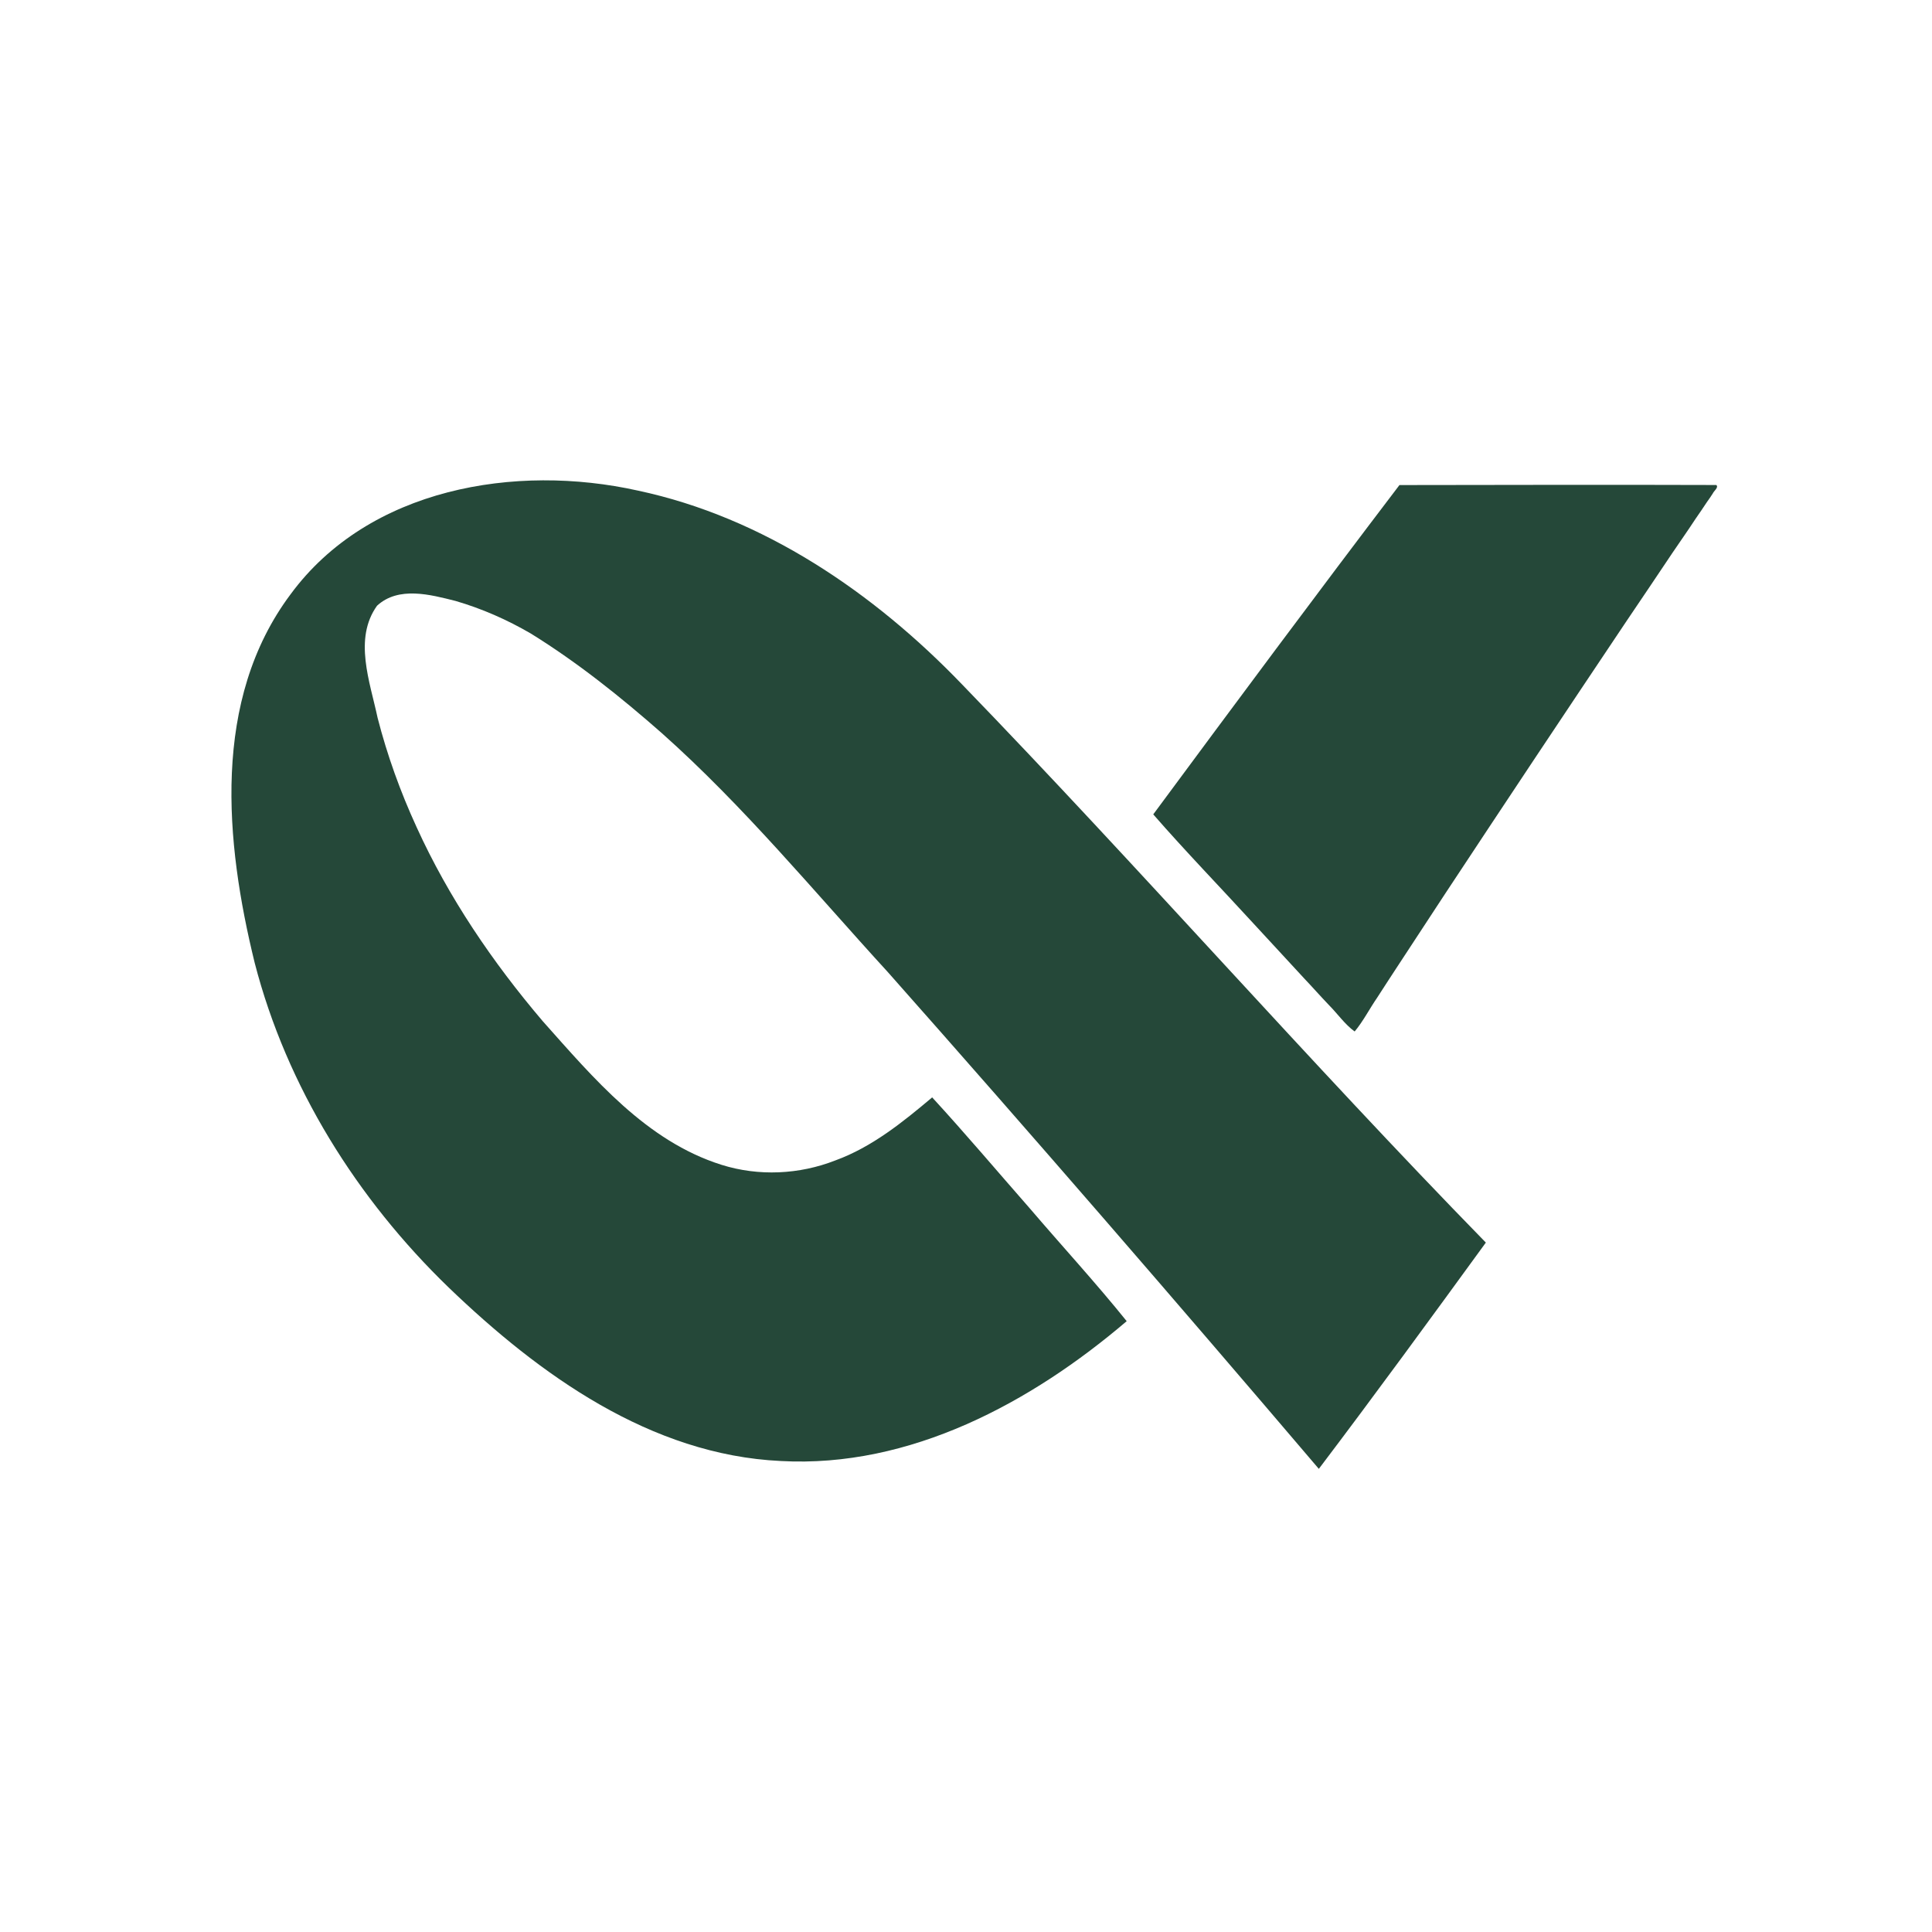
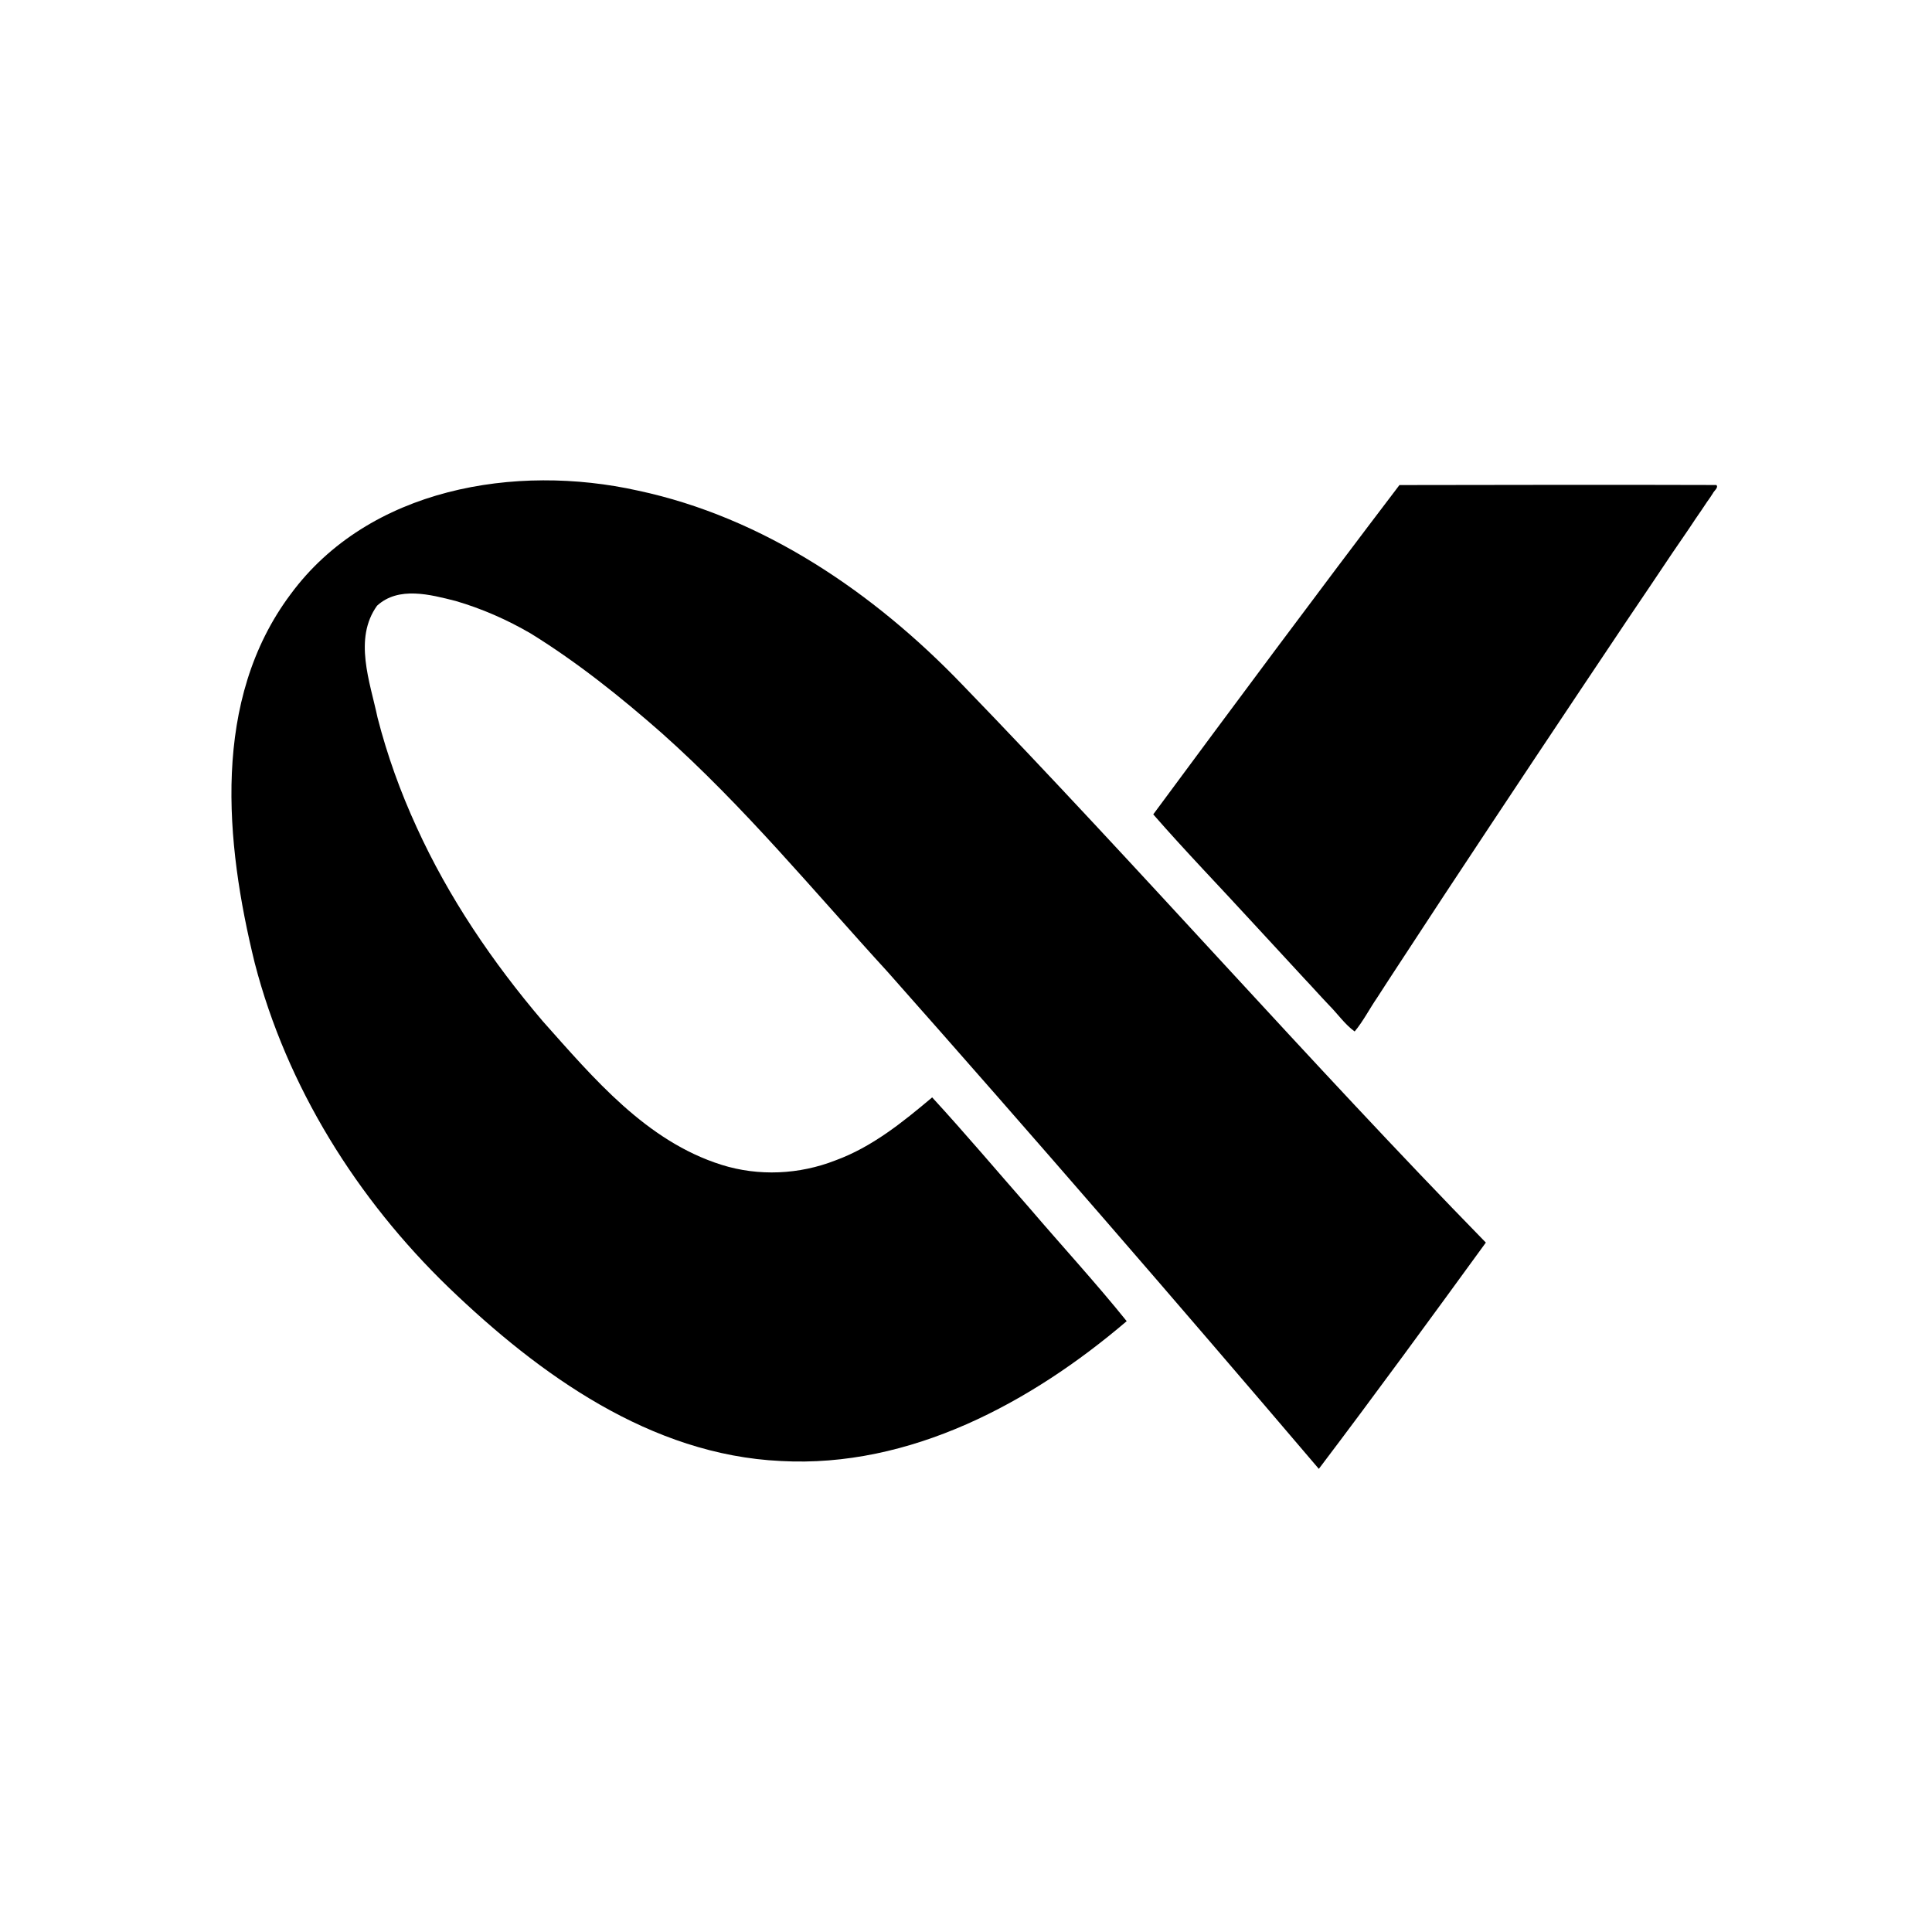
<svg xmlns="http://www.w3.org/2000/svg" viewBox="0 0 512 512" width="512" height="512">
-   <g fill="#254839" transform="translate(256, 256) scale(0.48) translate(-496, -308)">
+   <g fill="#000000" transform="translate(256, 256) scale(0.48) translate(-496, -308)">
    <path d="M 584.72 504.09 C 567.71 482.96 549.09 462.72 531.37 441.99 C 513.40 421.51 495.68 400.51 477.32 380.54 C 461.20 394.12 444.13 407.95 423.93 415.32 C 403.98 423.15 381.51 424.21 361.03 417.77 C 319.40 404.66 290.36 369.91 262.33 338.48 C 234.64 305.94 210.36 270.23 192.64 231.26 C 183.72 211.84 176.44 191.65 171.13 170.93 C 166.94 151.12 157.76 127.35 170.83 109.09 C 182.71 98.17 200.28 102.95 214.21 106.46 C 228.73 110.69 242.66 116.82 255.73 124.44 C 281.49 140.38 305.24 159.38 327.97 179.36 C 373.28 219.67 411.92 266.66 452.78 311.30 C 533.05 401.89 612.40 493.60 690.80 585.63 C 721.94 544.52 752.63 502.45 783.01 460.70 C 684.66 359.99 591.72 253.67 493.69 152.39 C 445.14 101.93 384.18 60.28 314.86 45.53 C 247.32 30.47 166.29 44.07 123.09 102.78 C 79.44 161.14 86.92 239.61 103.29 306.29 C 120.98 374.71 159.77 436.61 210.42 485.54 C 260.48 533.67 321.91 577.93 393.77 581.30 C 465.16 585.22 532.04 549.03 584.72 504.09 Z" />
    <path d="M 735.31 42.47 C 689.61 102.52 644.31 163.55 599.38 224.29 C 617.22 244.73 636.32 264.44 654.73 284.55 C 663.94 294.61 673.30 304.56 682.51 314.64 C 687.21 319.58 691.72 324.72 696.44 329.63 C 701.17 334.41 705.24 340.31 710.58 344.15 C 715.26 338.57 718.84 331.52 723.08 325.37 C 727.16 319.02 731.29 312.70 735.43 306.39 C 743.69 293.74 752.03 281.12 760.29 268.47 C 776.97 243.26 793.61 218.03 810.38 192.87 C 827.09 167.69 843.97 142.59 860.75 117.46 C 869.18 104.90 877.71 92.45 886.06 79.86 C 890.29 73.62 894.64 67.45 898.77 61.14 C 900.93 58.05 903.04 54.92 905.13 51.77 C 906.24 50.26 907.30 48.68 908.32 47.09 C 908.89 45.71 911.68 43.81 910.26 42.44 C 851.95 42.25 793.63 42.39 735.31 42.47 Z" />
  </g>
</svg>
